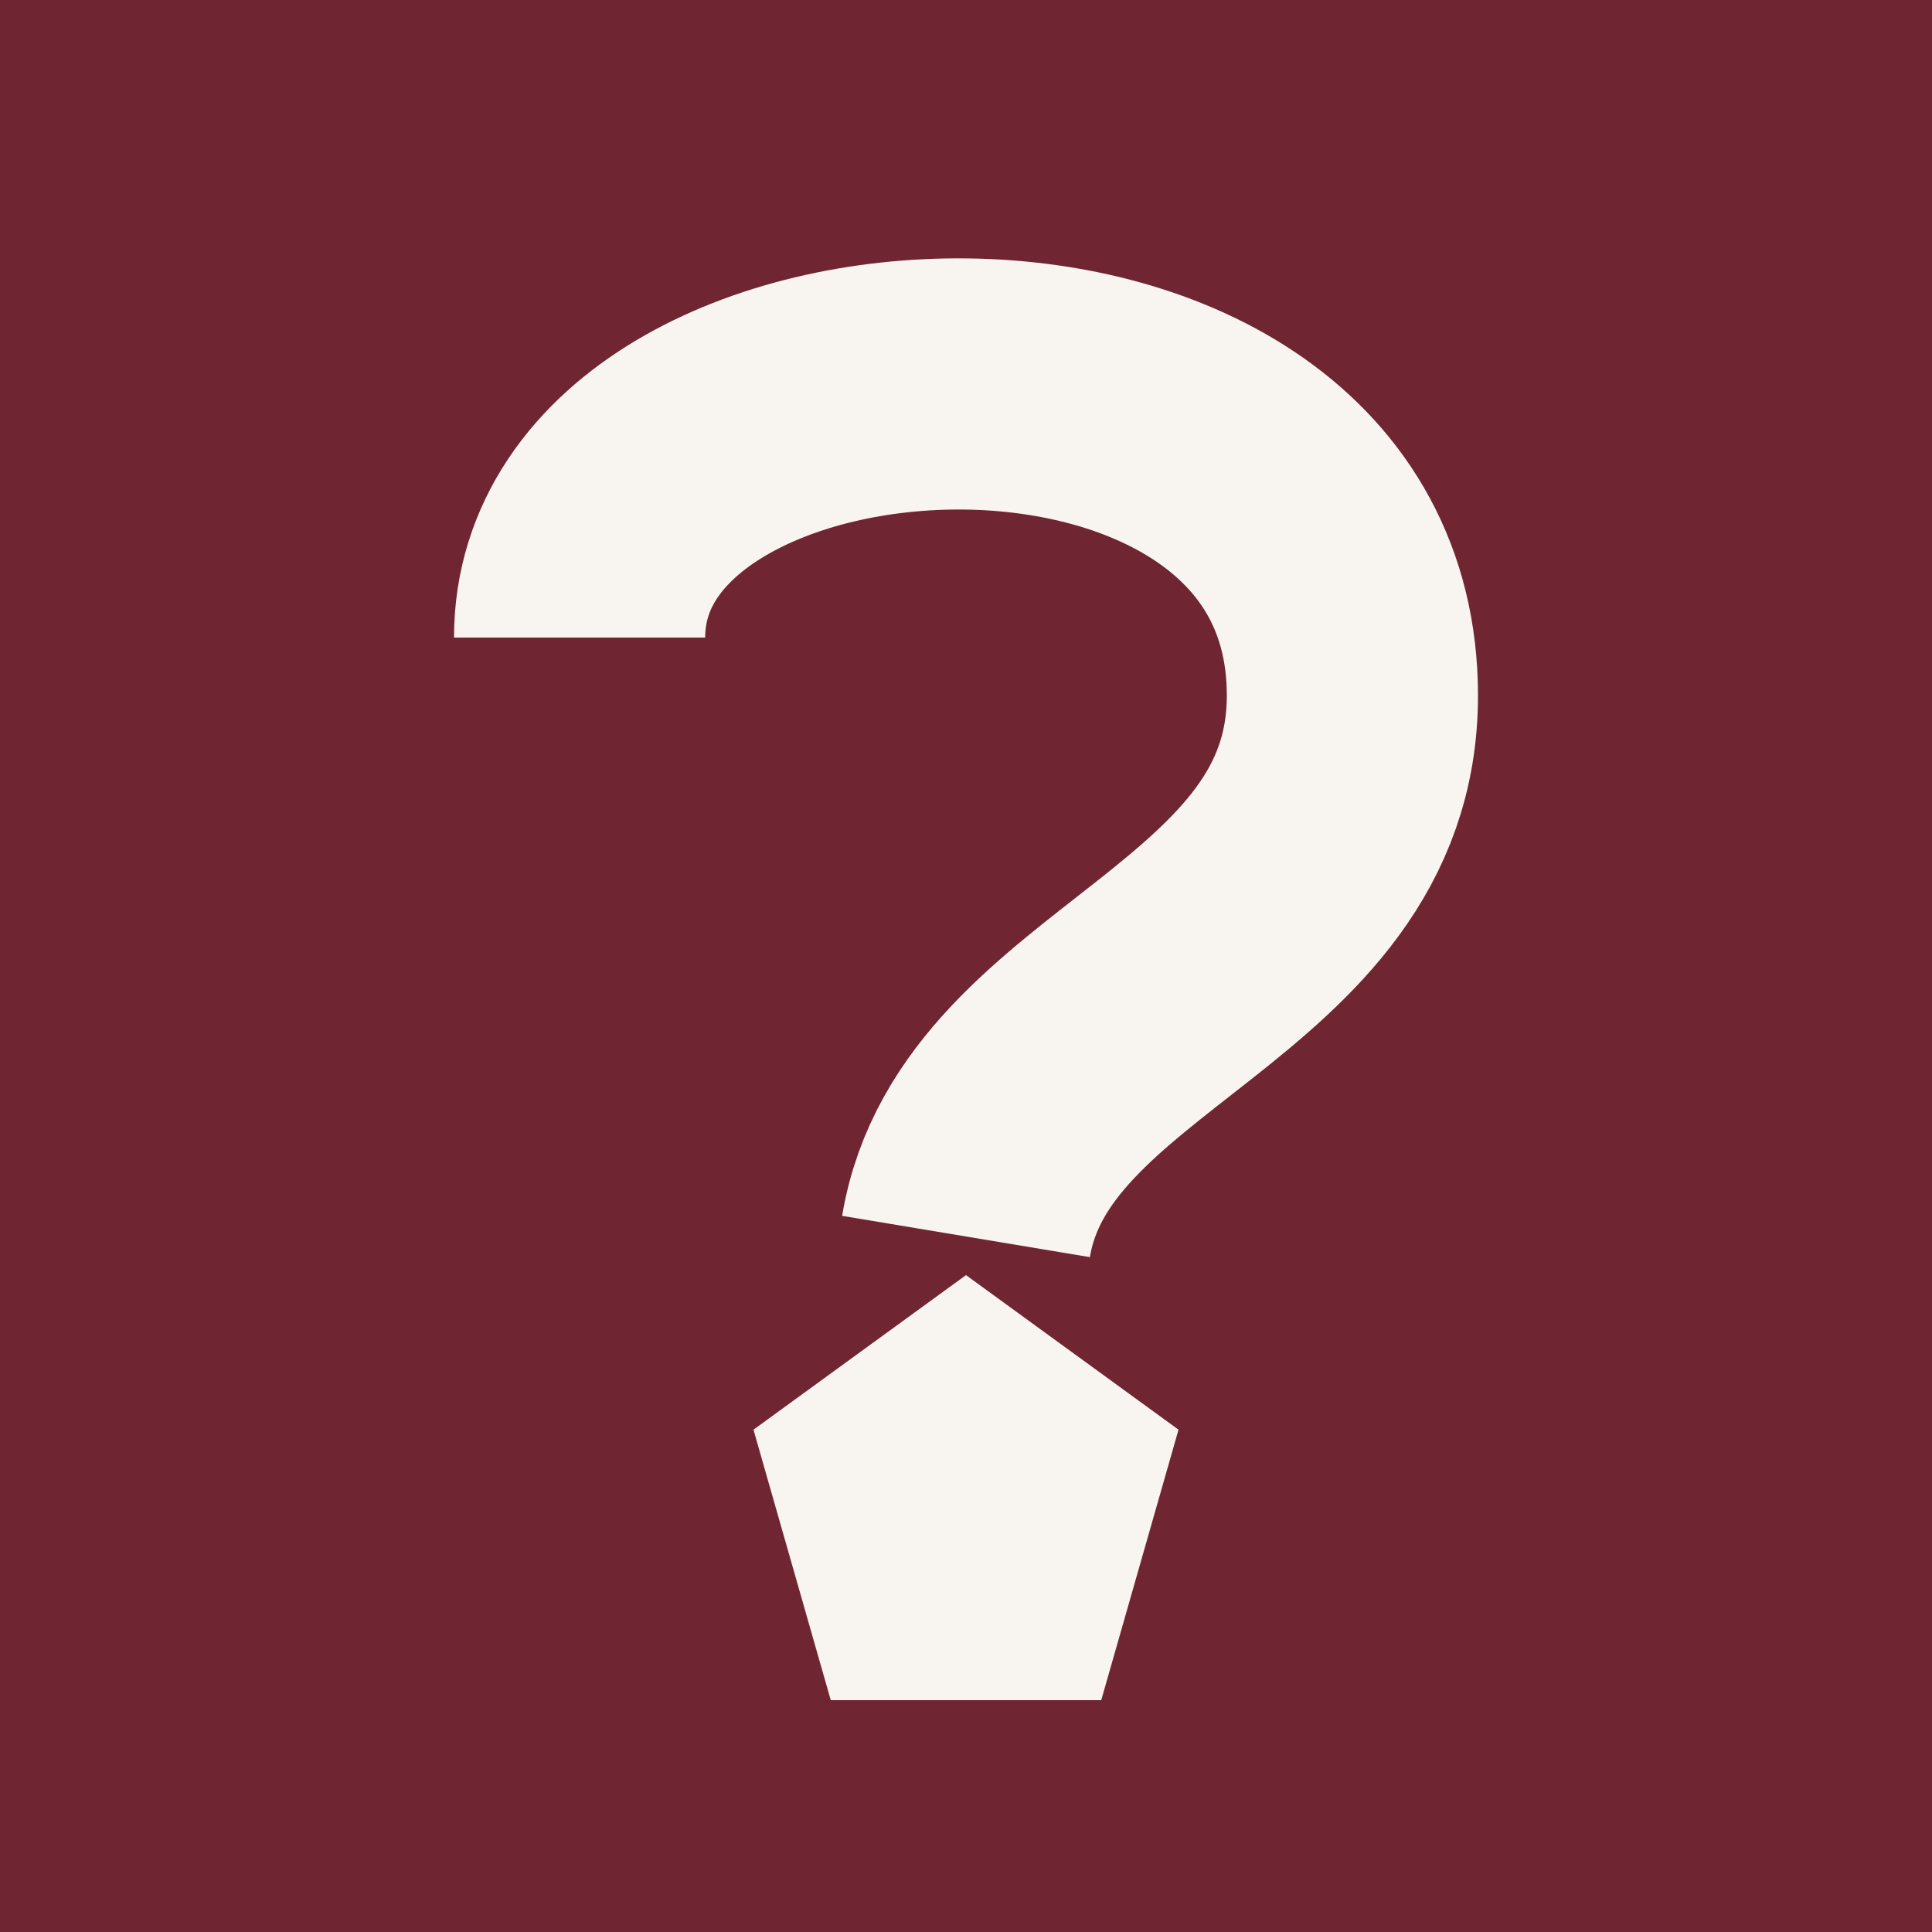
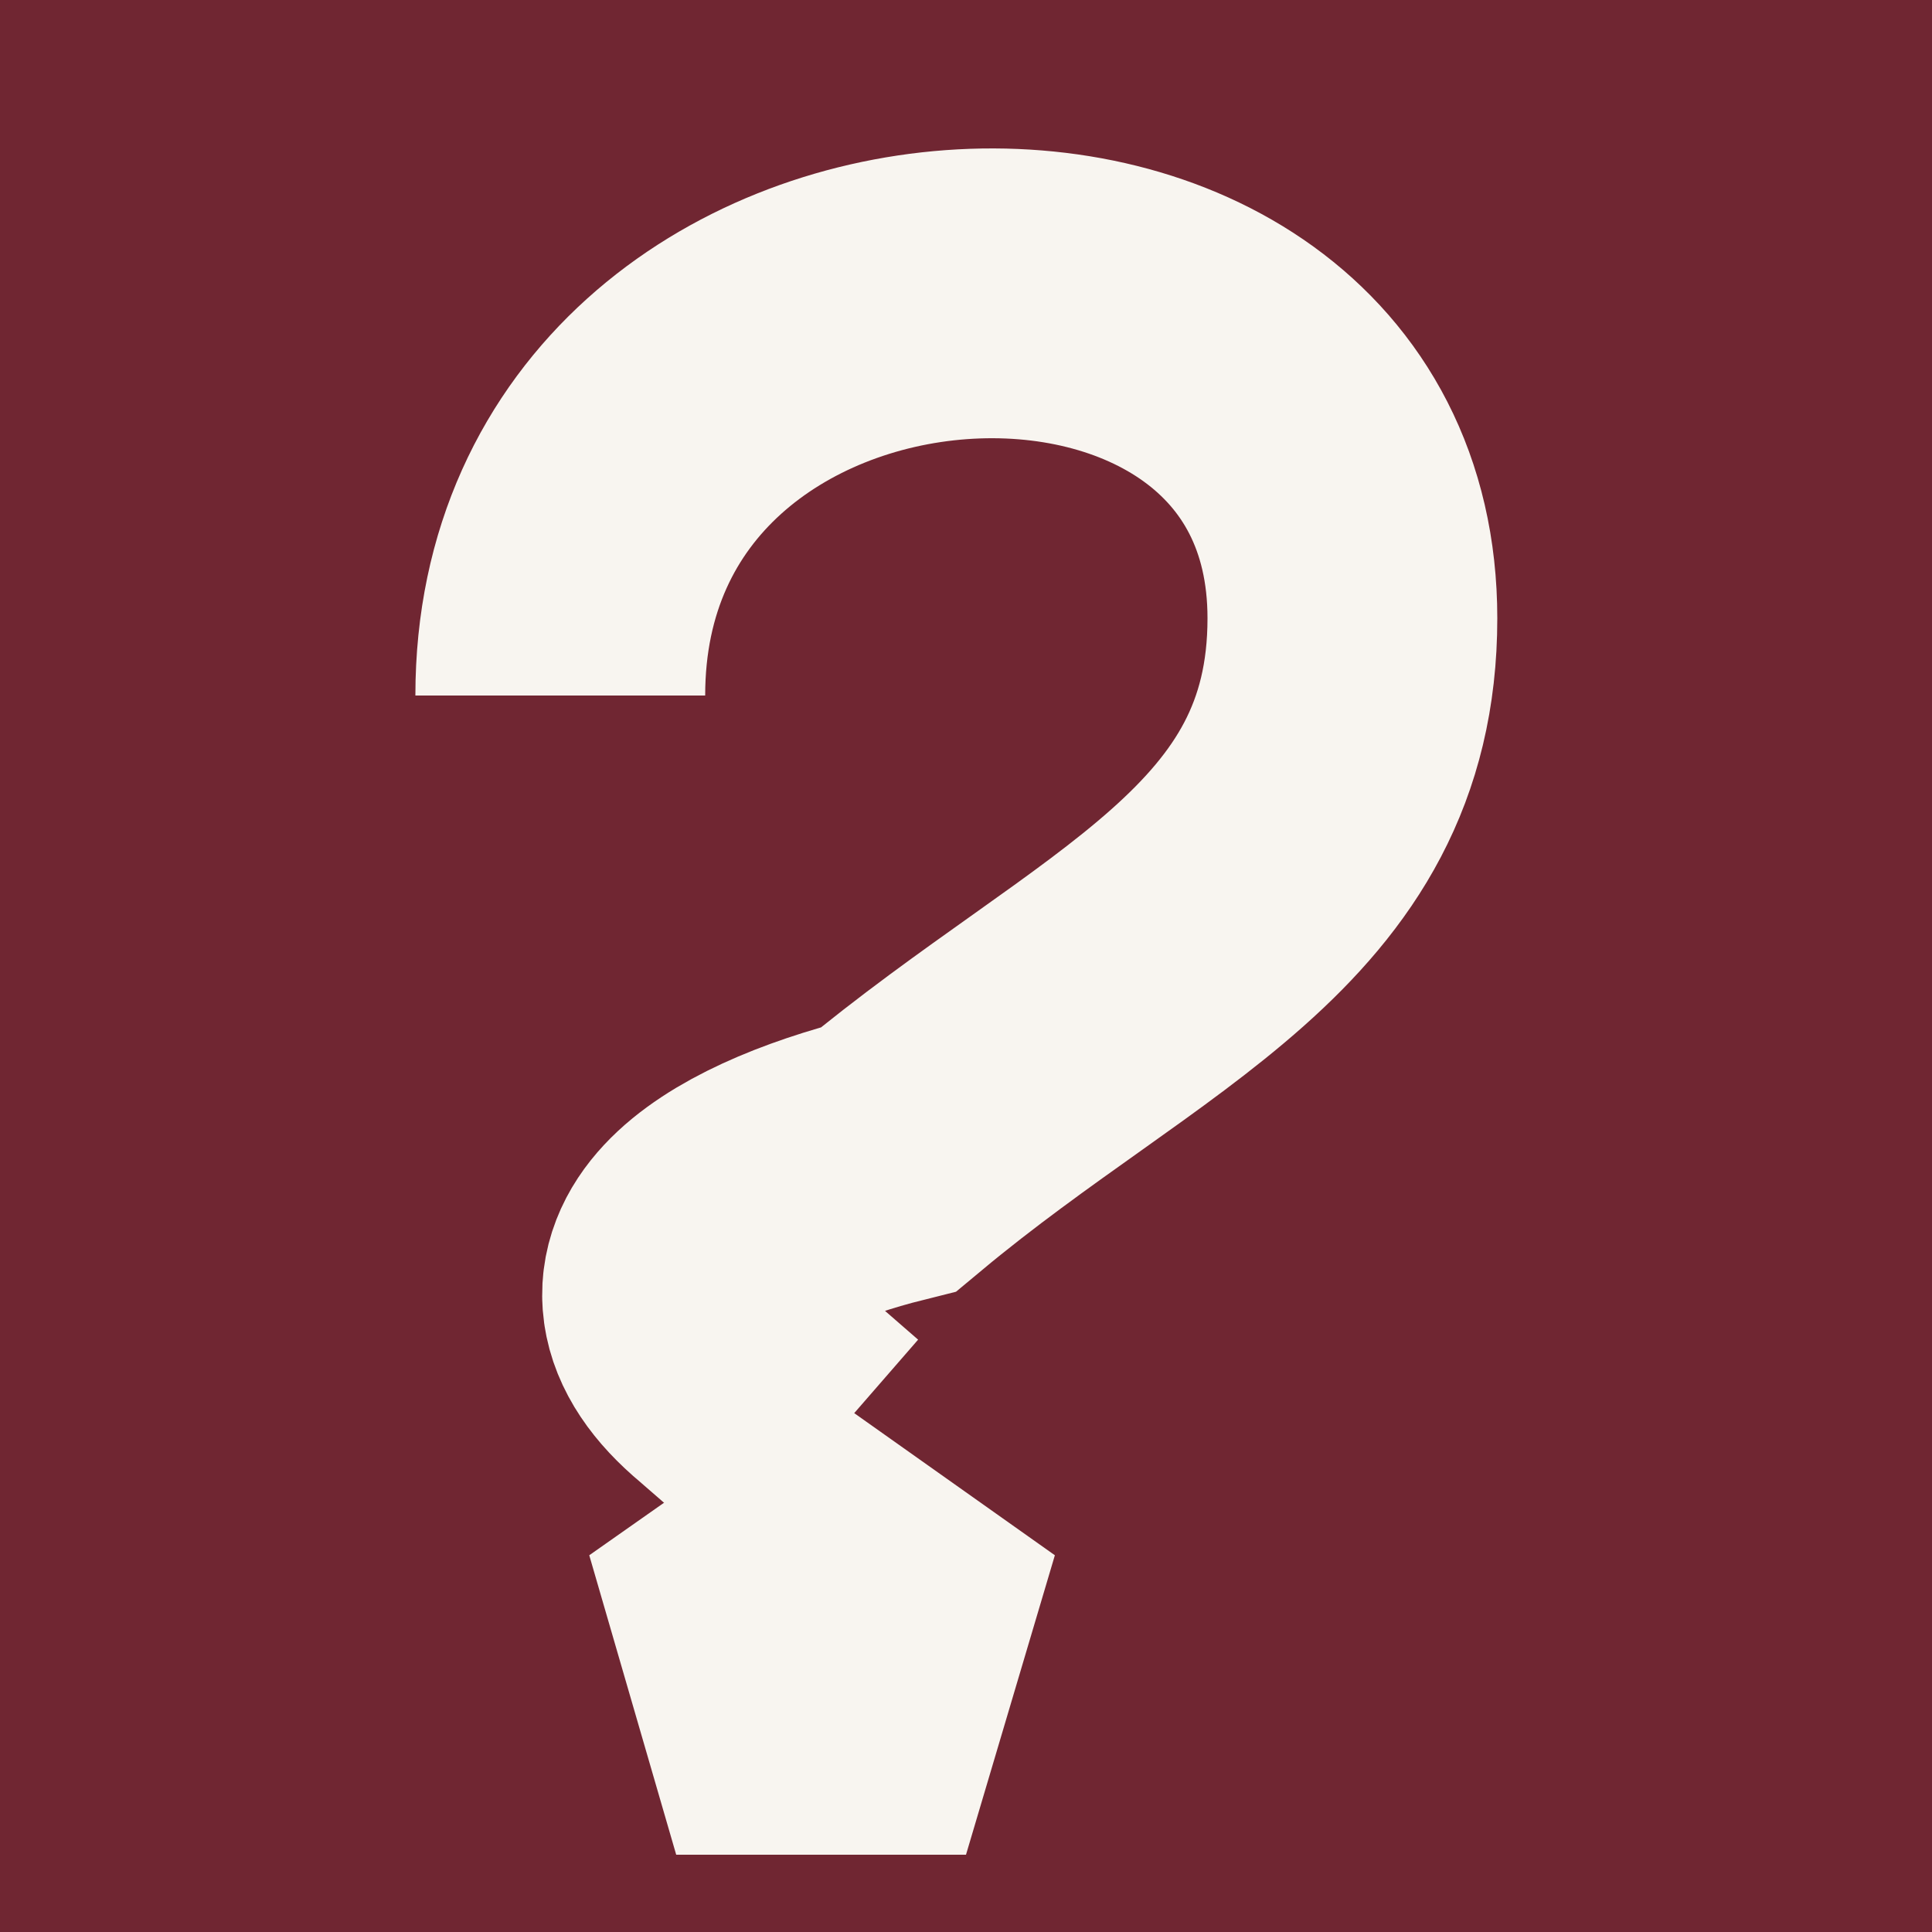
<svg xmlns="http://www.w3.org/2000/svg" viewBox="0 0 100 100">
  <rect width="100" height="100" fill="#702632" />
  <g fill="#F8F5F0">
-     <path d="M30 33C30 16 70 14 70 36C70 50 52 52 50 64" fill="none" stroke="#F8F5F0" stroke-width="13" />
-     <path d="M50 66L61 74L57 88H43L39 74Z" />
+     <path d="M29 36C29 10 70 8 70 32C70 46 58 50 46 60C38 62 32 66 38 71L42.6 75" fill="none" stroke="#F8F5F0" stroke-width="15" />
+     <path d="M42.6 72L54.6 80.5L50 96H35L30.5 80.5Z" />
  </g>
</svg>
